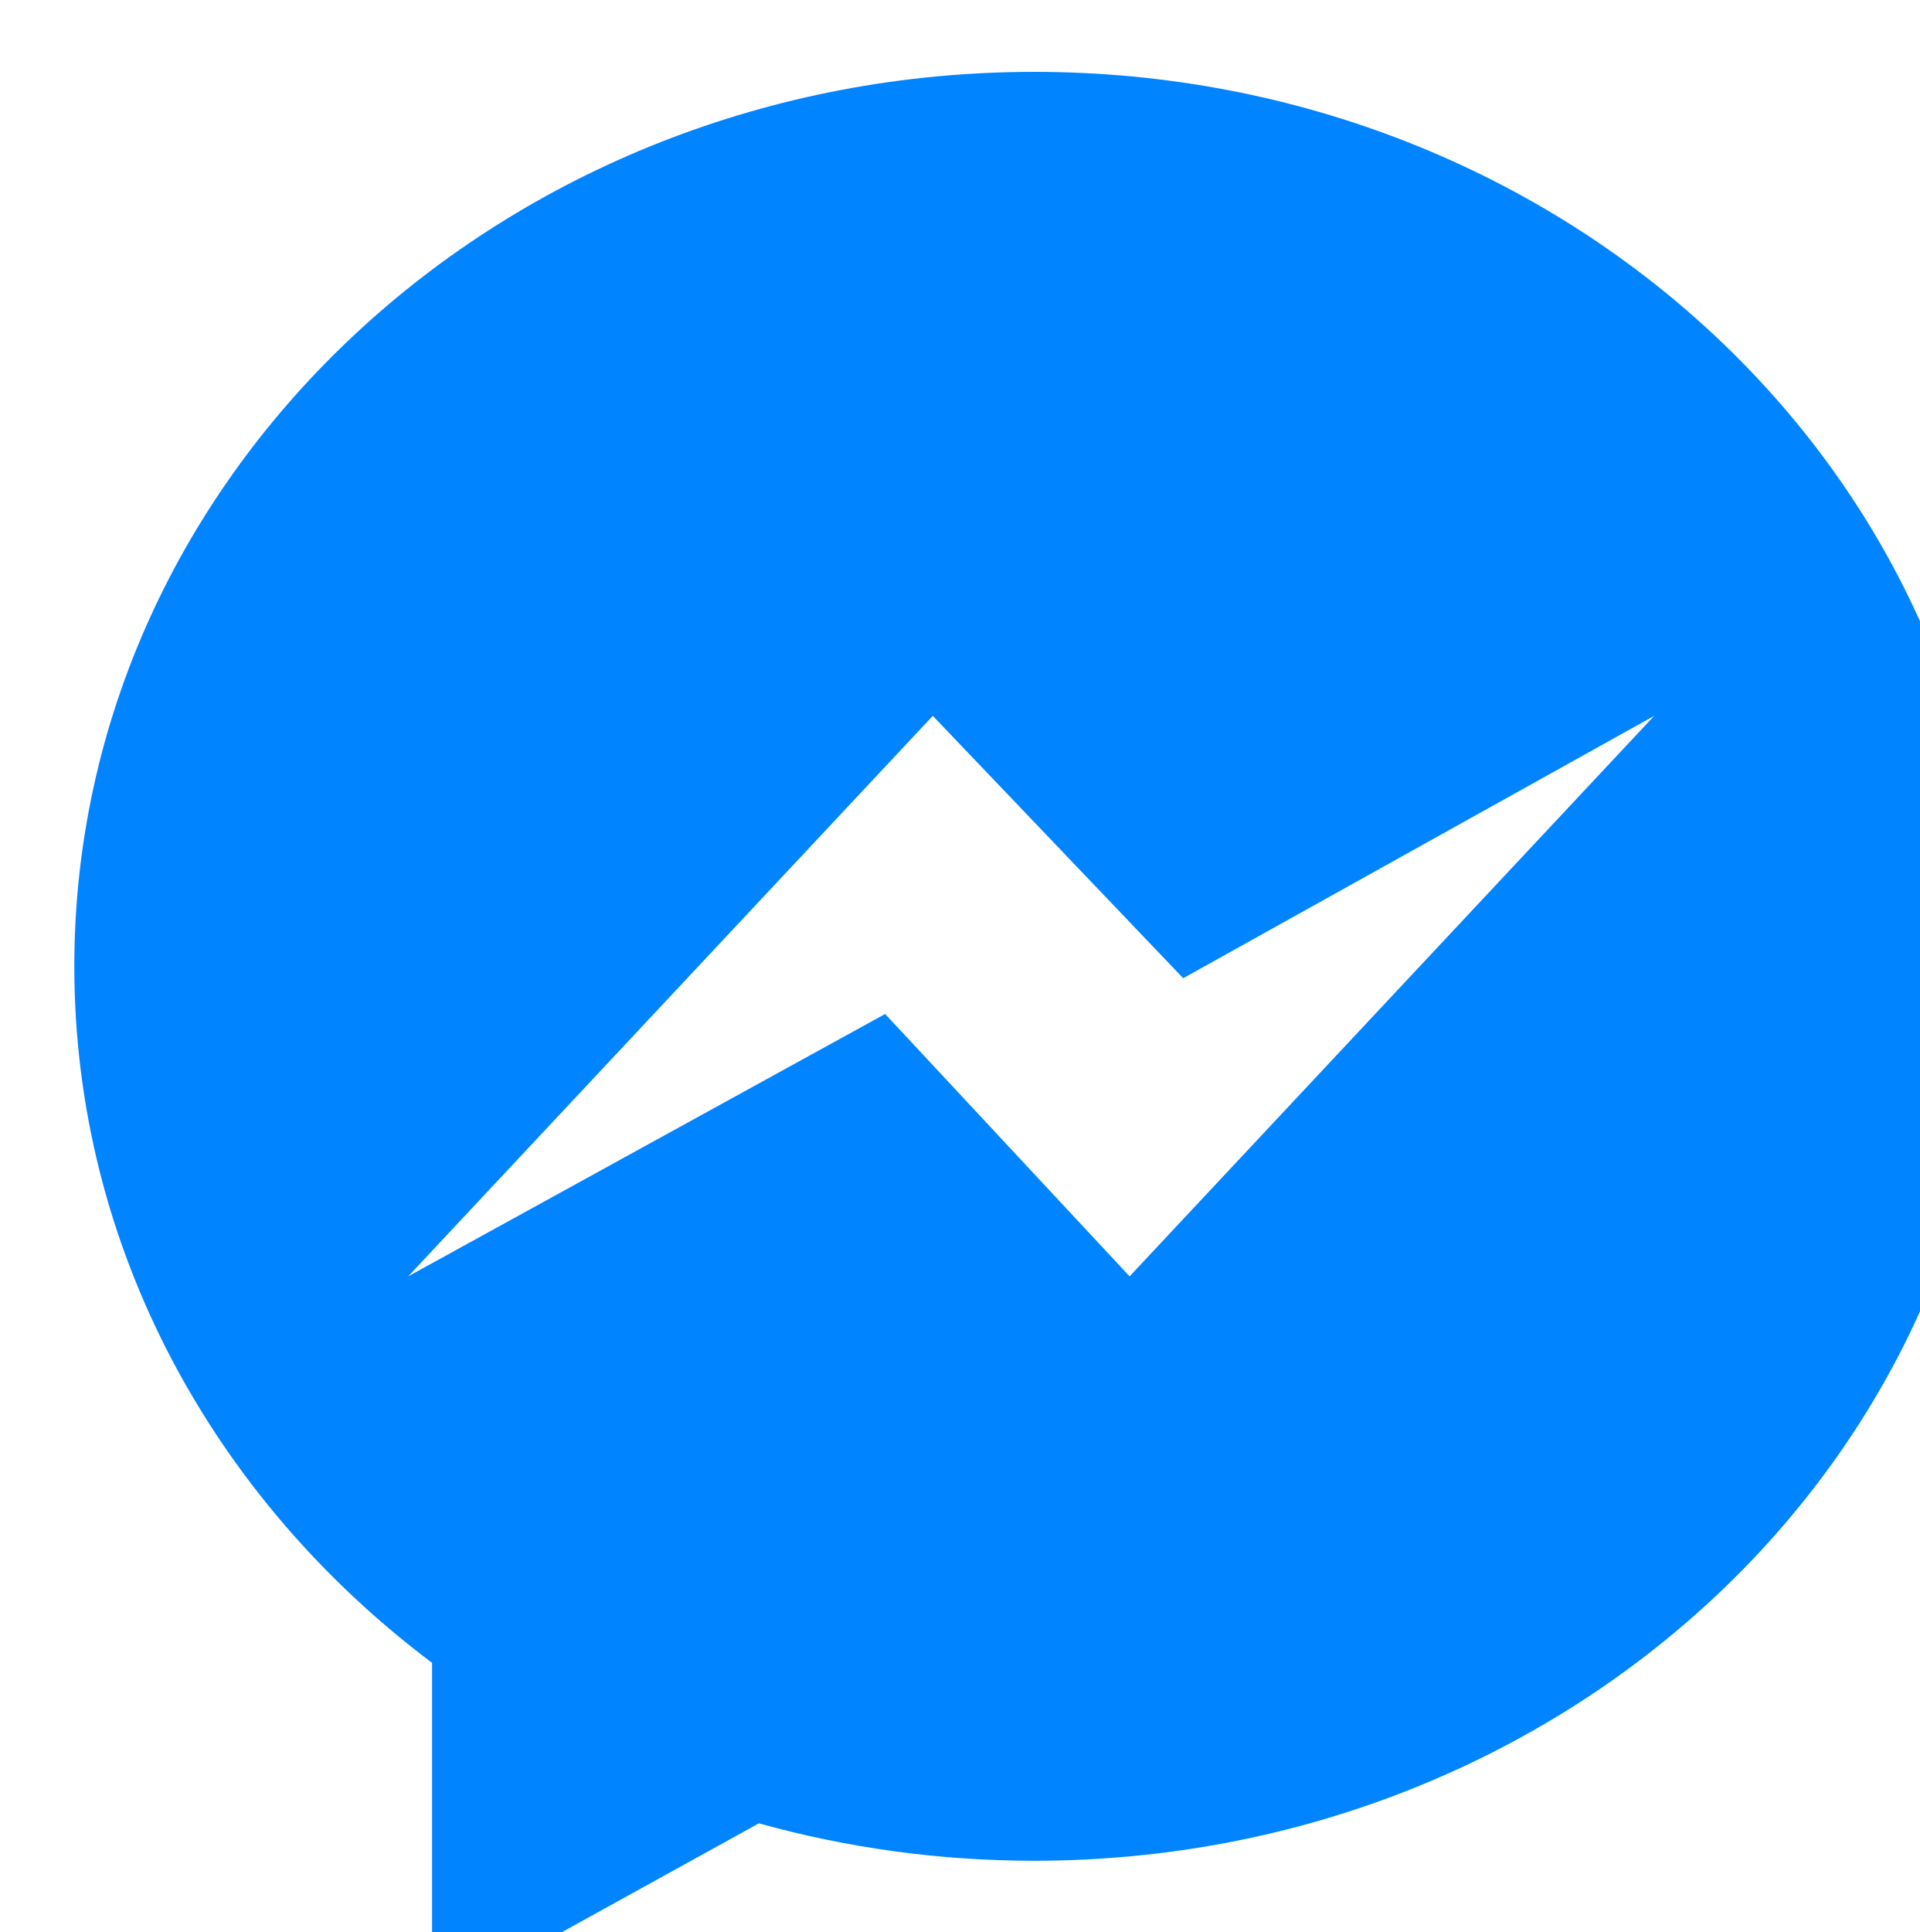
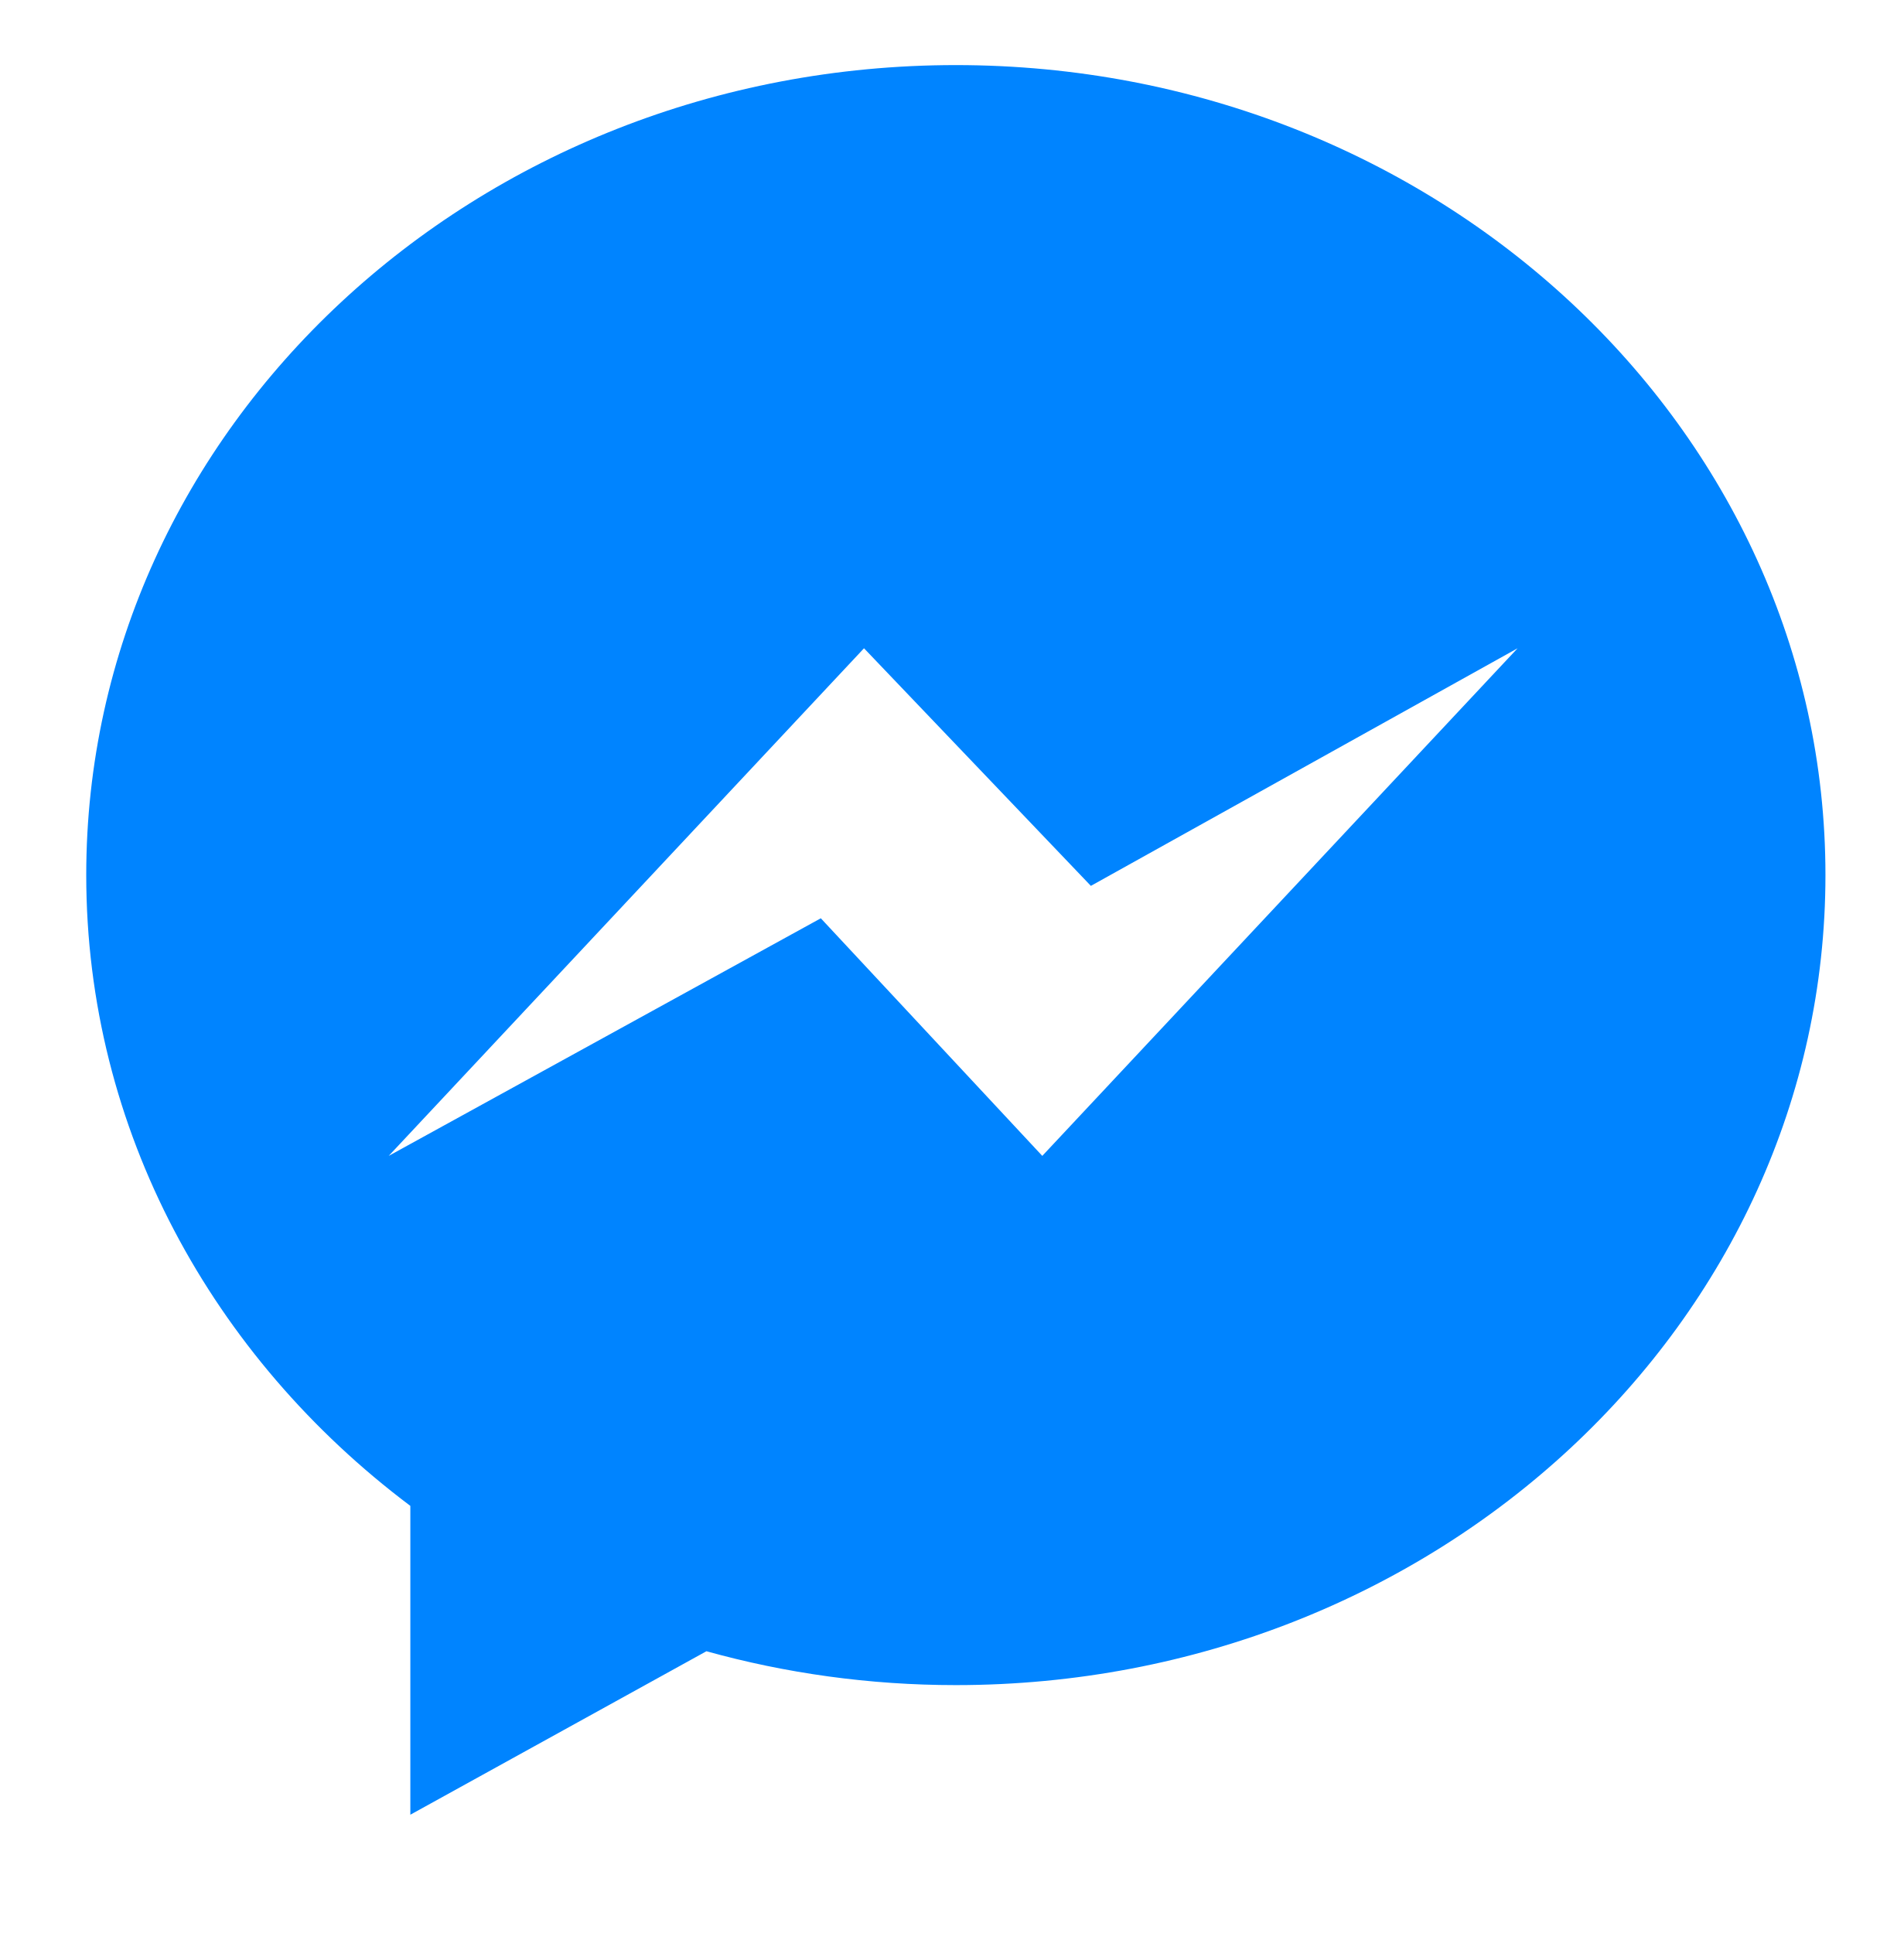
- <svg xmlns="http://www.w3.org/2000/svg" version="1.1" id="Layer_1" x="0px" y="0px" viewBox="0 0 2485 2500" style="enable-background:new 0 0 2485 2500;" xml:space="preserve">
-   <style type="text/css">
- 	.st0{fill:#0084FF;}
- </style>
-   <path class="st0" d="M1338.5,93C652.4,93,96.2,611.2,96.2,1250.4c0,364.2,180.6,689.1,463,901.3V2593l423-233.6  c112.9,31.4,232.5,48.4,356.3,48.4c686.1,0,1242.3-518.2,1242.3-1157.4S2024.6,93,1338.5,93z M1462,1651.6l-316.4-339.5  l-617.3,339.5l679-725.3l324.1,339.5L2141,926.3L1462,1651.6z" />
+ <svg xmlns="http://www.w3.org/2000/svg" width="2720" height="2762" viewBox="0 0 2720 2762" fill="none">
+   <path d="M1365.5 93C679.4 93 123.2 611.2 123.2 1250.4C123.2 1614.6 303.8 1939.5 586.2 2151.7V2593L1009.2 2359.4C1122.1 2390.8 1241.7 2407.8 1365.5 2407.8C2051.6 2407.8 2607.8 1889.6 2607.8 1250.4C2607.8 611.2 2051.6 93 1365.5 93ZM1489 1651.6L1172.6 1312.1L555.3 1651.6L1234.3 926.3L1558.4 1265.8L2168 926.3L1489 1651.6Z" fill="#0084FF" />
</svg>
